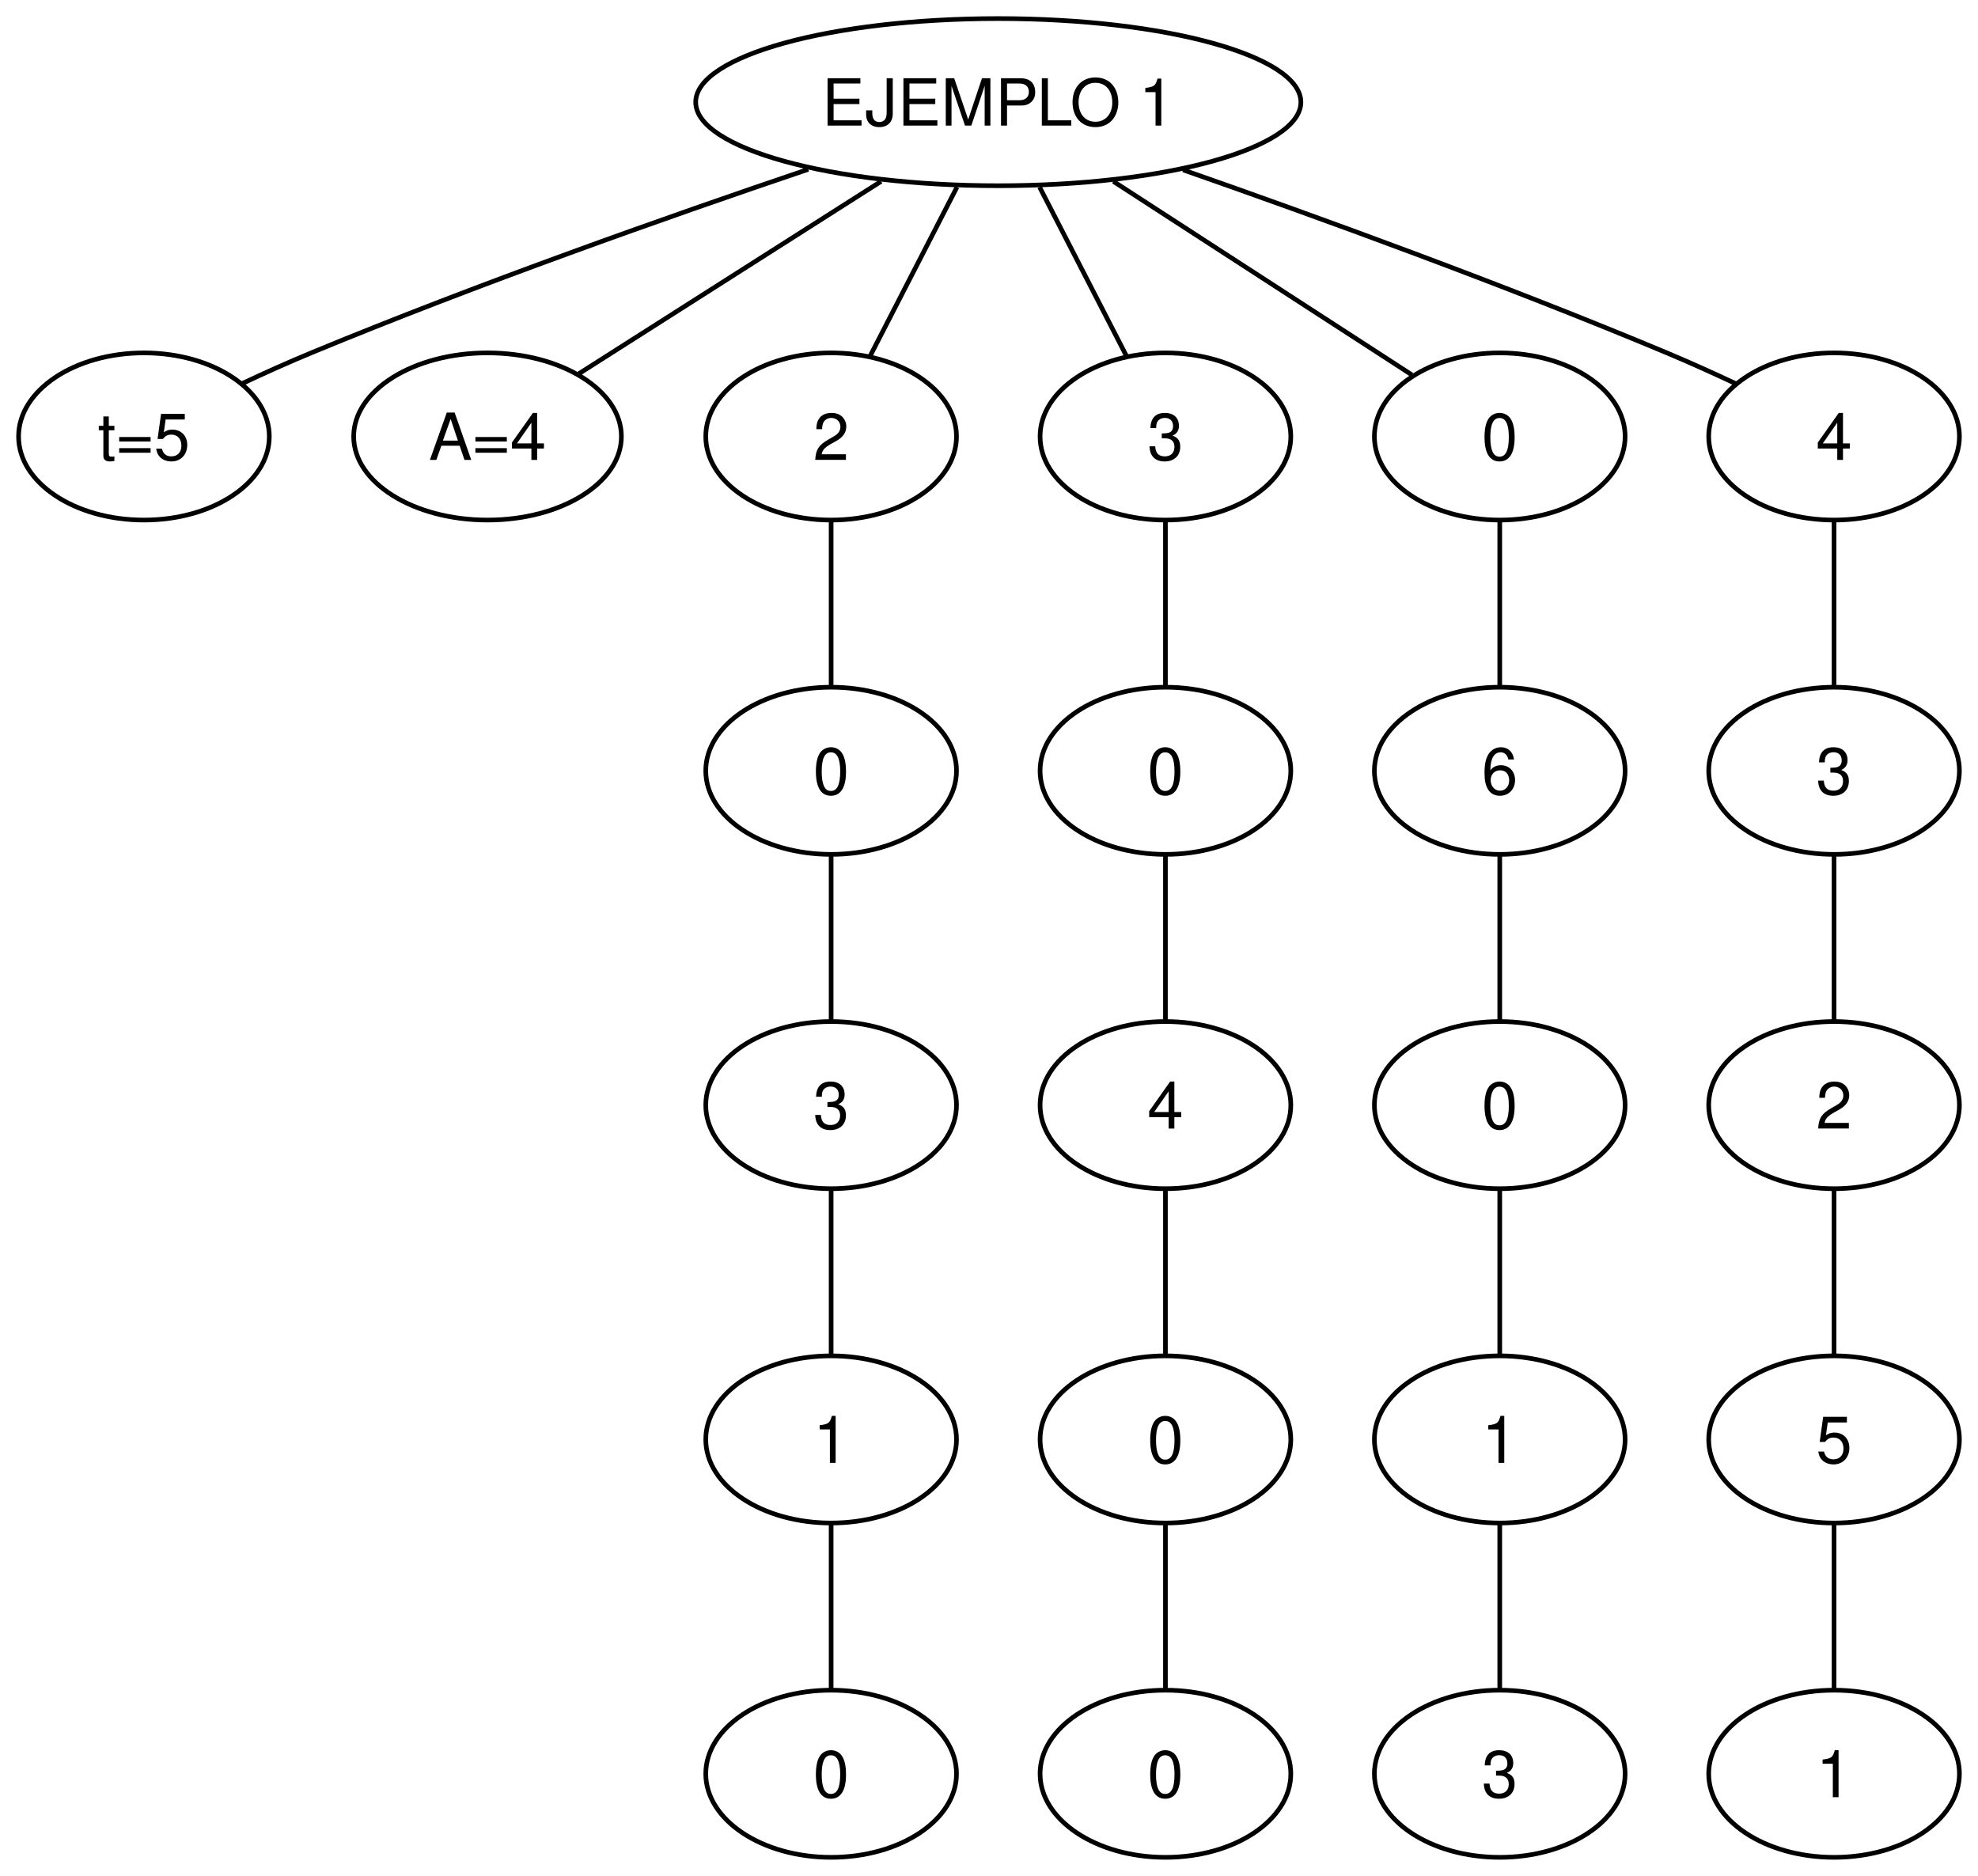
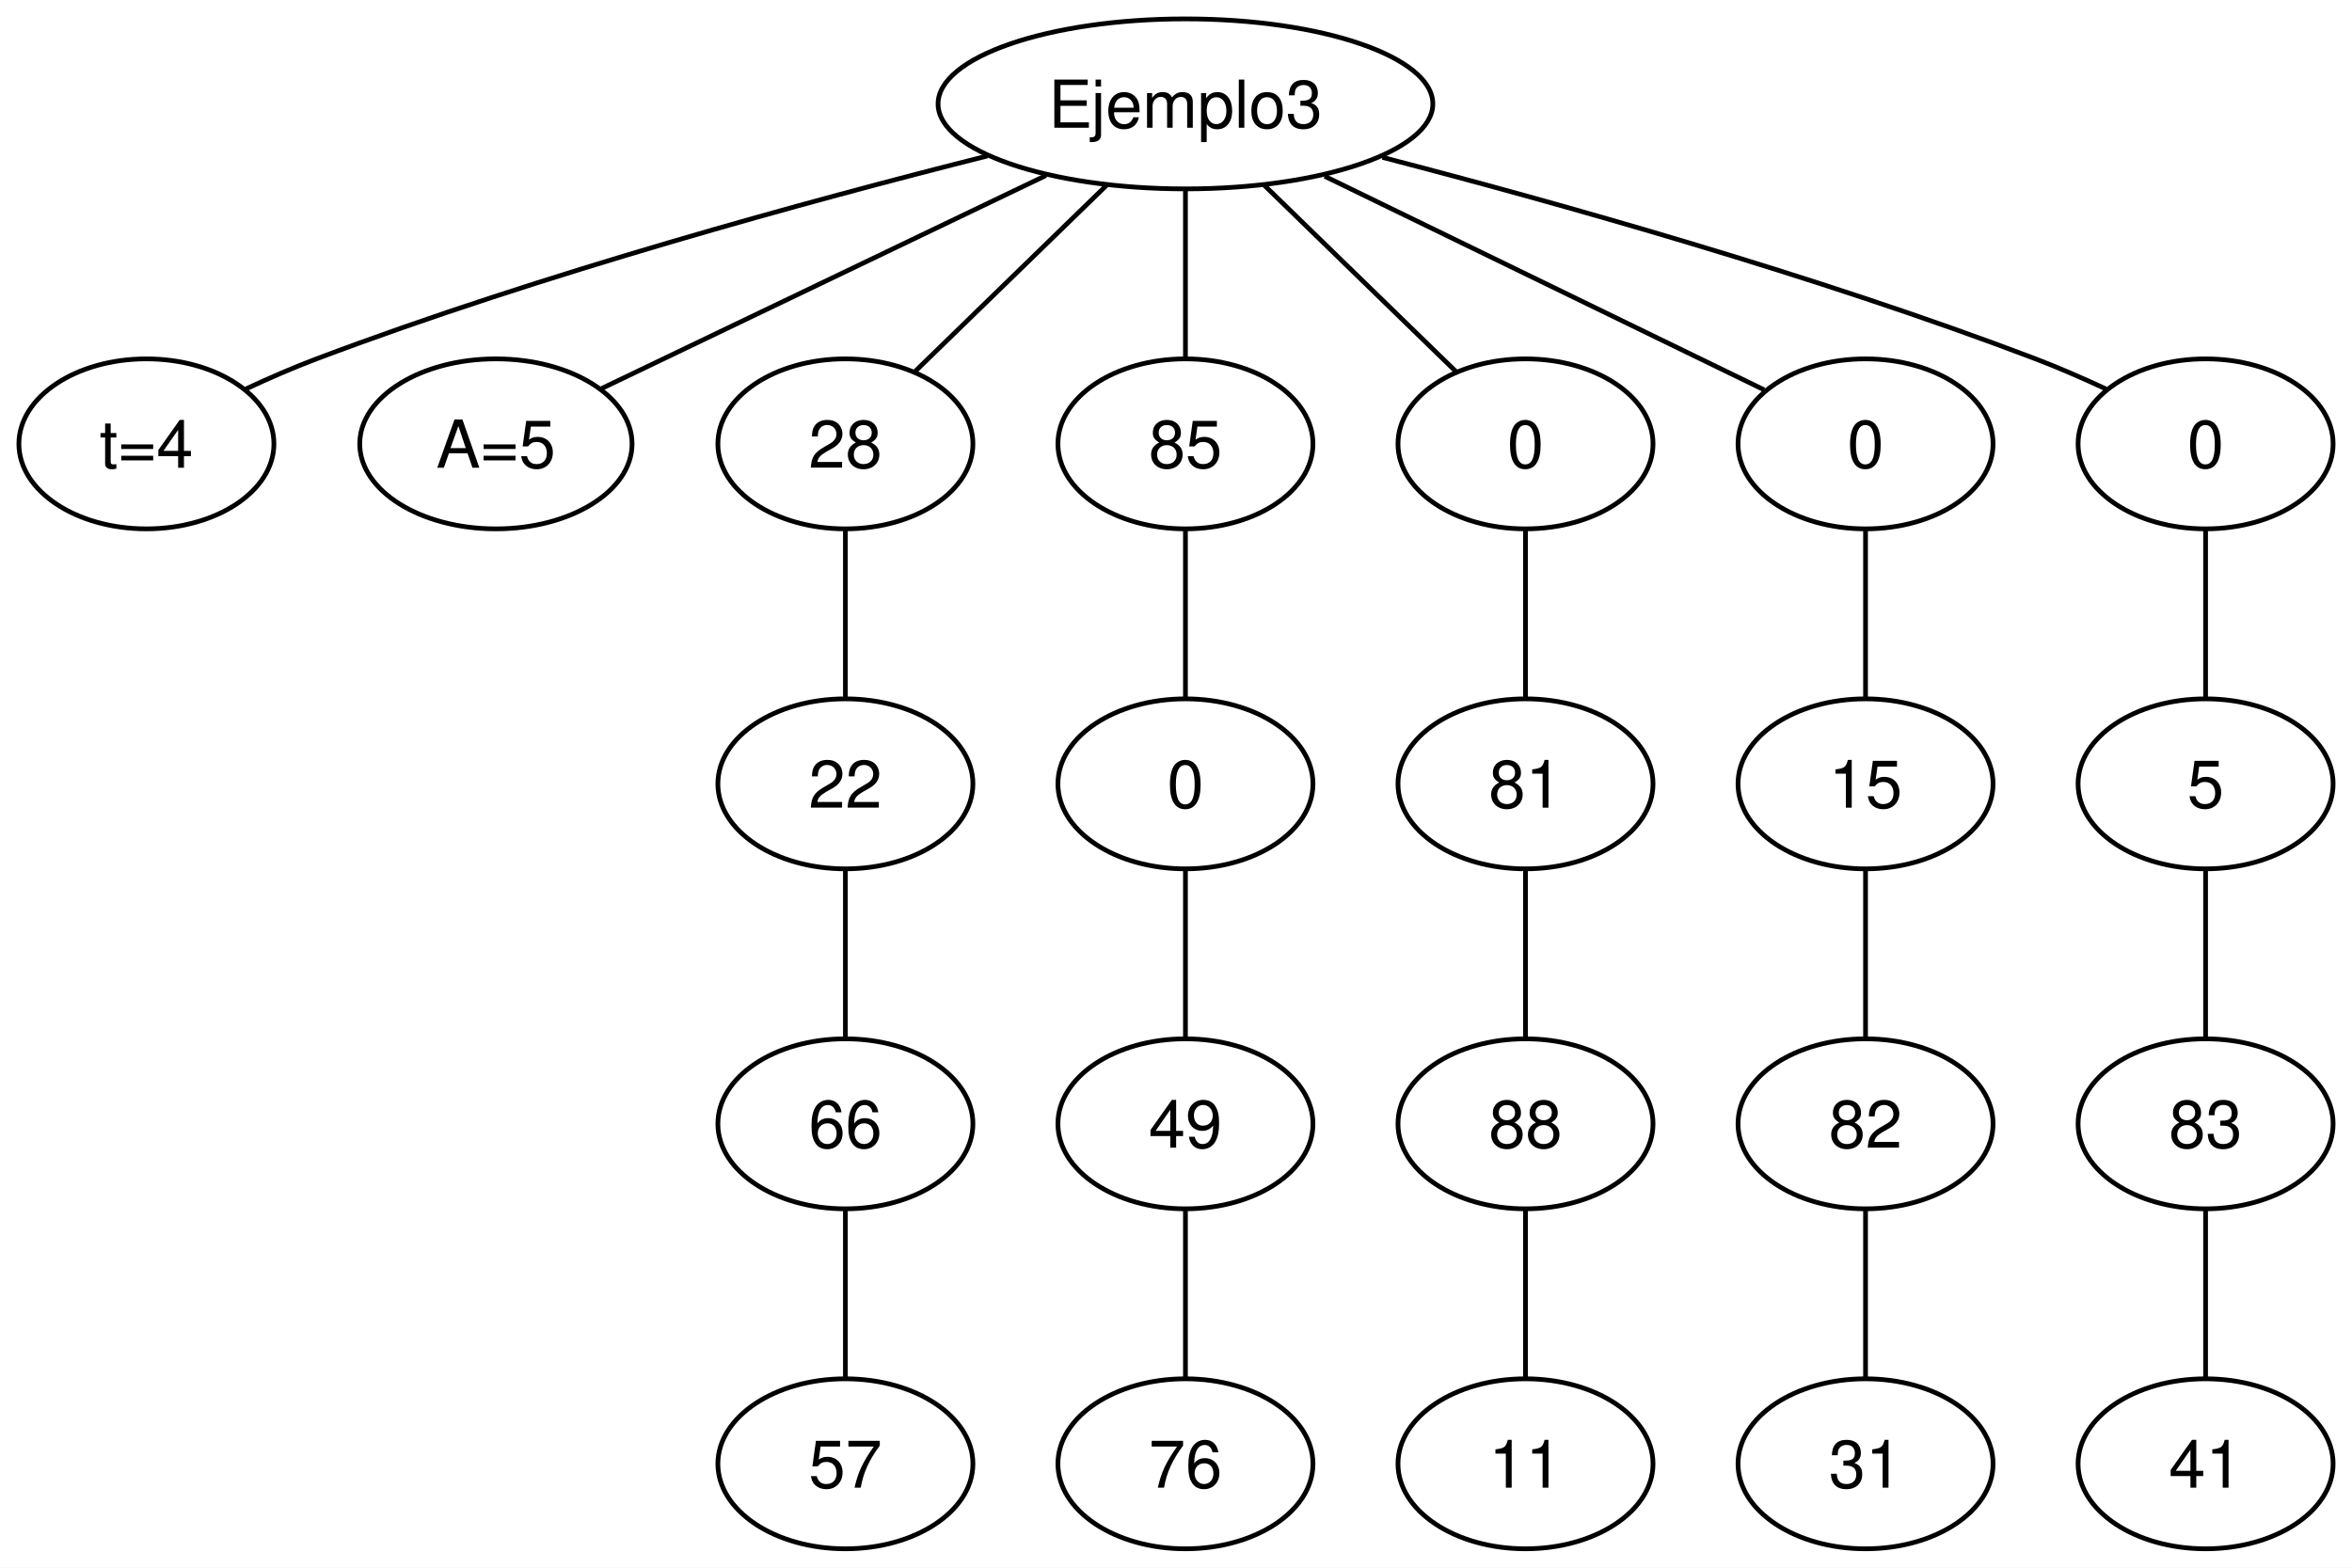
- <svg xmlns="http://www.w3.org/2000/svg" width="426pt" height="404pt" viewBox="0.00 0.00 426.00 404.00">
-   <g id="graph0" class="graph" transform="scale(1 1) rotate(0) translate(4 400)">
-     <polygon fill="white" stroke="none" points="-4,4 -4,-400 422,-400 422,4 -4,4" />
+ <svg xmlns="http://www.w3.org/2000/svg" width="498pt" height="332pt" viewBox="0.00 0.00 498.00 332.00">
+   <g id="graph0" class="graph" transform="scale(1 1) rotate(0) translate(4 328)">
+     <polygon fill="white" stroke="none" points="-4,4 -4,-328 494,-328 494,4 -4,4" />
    <g id="node1" class="node">
-       <ellipse fill="none" stroke="black" cx="211" cy="-378" rx="65.17" ry="18" />
-       <text text-anchor="middle" x="211" y="-372.95" font-family="Helvetica,Arial,sans-serif" font-size="14.00">EJEMPLO 1</text>
+       <ellipse fill="none" stroke="black" cx="247" cy="-306" rx="52.38" ry="18" />
+       <text text-anchor="middle" x="247" y="-300.95" font-family="Helvetica,Arial,sans-serif" font-size="14.00">Ejemplo3</text>
    </g>
    <g id="node2" class="node">
-       <ellipse fill="none" stroke="black" cx="27" cy="-306" rx="27" ry="18" />
-       <text text-anchor="middle" x="27" y="-300.95" font-family="Helvetica,Arial,sans-serif" font-size="14.00">t=5</text>
+       <ellipse fill="none" stroke="black" cx="27" cy="-234" rx="27" ry="18" />
+       <text text-anchor="middle" x="27" y="-228.95" font-family="Helvetica,Arial,sans-serif" font-size="14.00">t=4</text>
    </g>
    <g id="edge1" class="edge">
-       <path fill="none" stroke="black" d="M170.08,-363.54C140.13,-353.41 98.68,-338.77 63,-324 58.15,-321.99 53,-319.68 48.17,-317.41" />
+       <path fill="none" stroke="black" d="M205.09,-294.98C167.39,-285.48 110.74,-270.01 63,-252 58.09,-250.15 52.92,-247.89 48.08,-245.64" />
    </g>
    <g id="node3" class="node">
-       <ellipse fill="none" stroke="black" cx="101" cy="-306" rx="28.83" ry="18" />
-       <text text-anchor="middle" x="101" y="-300.95" font-family="Helvetica,Arial,sans-serif" font-size="14.00">A=4</text>
+       <ellipse fill="none" stroke="black" cx="101" cy="-234" rx="28.83" ry="18" />
+       <text text-anchor="middle" x="101" y="-228.95" font-family="Helvetica,Arial,sans-serif" font-size="14.00">A=5</text>
    </g>
    <g id="edge2" class="edge">
-       <path fill="none" stroke="black" d="M185.76,-360.94C165.97,-348.35 138.83,-331.07 120.64,-319.5" />
+       <path fill="none" stroke="black" d="M217.45,-290.83C189.62,-277.49 148.55,-257.8 123.35,-245.71" />
    </g>
    <g id="node4" class="node">
-       <ellipse fill="none" stroke="black" cx="175" cy="-306" rx="27" ry="18" />
-       <text text-anchor="middle" x="175" y="-300.95" font-family="Helvetica,Arial,sans-serif" font-size="14.00">2</text>
+       <ellipse fill="none" stroke="black" cx="175" cy="-234" rx="27" ry="18" />
+       <text text-anchor="middle" x="175" y="-228.95" font-family="Helvetica,Arial,sans-serif" font-size="14.00">28</text>
    </g>
    <g id="edge3" class="edge">
-       <path fill="none" stroke="black" d="M202.1,-359.7C196.35,-348.52 188.93,-334.08 183.3,-323.14" />
+       <path fill="none" stroke="black" d="M230.3,-288.76C218,-276.81 201.44,-260.71 189.66,-249.25" />
    </g>
    <g id="node5" class="node">
-       <ellipse fill="none" stroke="black" cx="247" cy="-306" rx="27" ry="18" />
-       <text text-anchor="middle" x="247" y="-300.95" font-family="Helvetica,Arial,sans-serif" font-size="14.00">3</text>
+       <ellipse fill="none" stroke="black" cx="247" cy="-234" rx="27" ry="18" />
+       <text text-anchor="middle" x="247" y="-228.95" font-family="Helvetica,Arial,sans-serif" font-size="14.00">85</text>
    </g>
    <g id="edge4" class="edge">
-       <path fill="none" stroke="black" d="M219.9,-359.7C225.65,-348.52 233.07,-334.08 238.7,-323.14" />
+       <path fill="none" stroke="black" d="M247,-287.7C247,-276.85 247,-262.92 247,-252.1" />
    </g>
    <g id="node6" class="node">
-       <ellipse fill="none" stroke="black" cx="319" cy="-306" rx="27" ry="18" />
-       <text text-anchor="middle" x="319" y="-300.95" font-family="Helvetica,Arial,sans-serif" font-size="14.00">0</text>
+       <ellipse fill="none" stroke="black" cx="319" cy="-234" rx="27" ry="18" />
+       <text text-anchor="middle" x="319" y="-228.95" font-family="Helvetica,Arial,sans-serif" font-size="14.00">0</text>
    </g>
    <g id="edge5" class="edge">
-       <path fill="none" stroke="black" d="M235.78,-360.94C255.33,-348.27 282.2,-330.85 300.06,-319.28" />
+       <path fill="none" stroke="black" d="M263.7,-288.76C276,-276.81 292.56,-260.71 304.34,-249.25" />
    </g>
    <g id="node7" class="node">
-       <ellipse fill="none" stroke="black" cx="391" cy="-306" rx="27" ry="18" />
-       <text text-anchor="middle" x="391" y="-300.95" font-family="Helvetica,Arial,sans-serif" font-size="14.00">4</text>
+       <ellipse fill="none" stroke="black" cx="391" cy="-234" rx="27" ry="18" />
+       <text text-anchor="middle" x="391" y="-228.95" font-family="Helvetica,Arial,sans-serif" font-size="14.00">0</text>
    </g>
    <g id="edge6" class="edge">
-       <path fill="none" stroke="black" d="M250.79,-363.42C279.91,-353.23 320.24,-338.57 355,-324 359.84,-321.97 364.99,-319.65 369.82,-317.38" />
+       <path fill="none" stroke="black" d="M276.49,-290.67C304.14,-277.23 344.81,-257.45 369.51,-245.45" />
    </g>
    <g id="node8" class="node">
-       <ellipse fill="none" stroke="black" cx="175" cy="-234" rx="27" ry="18" />
-       <text text-anchor="middle" x="175" y="-228.95" font-family="Helvetica,Arial,sans-serif" font-size="14.00">0</text>
+       <ellipse fill="none" stroke="black" cx="463" cy="-234" rx="27" ry="18" />
+       <text text-anchor="middle" x="463" y="-228.95" font-family="Helvetica,Arial,sans-serif" font-size="14.00">0</text>
    </g>
    <g id="edge7" class="edge">
-       <path fill="none" stroke="black" d="M175,-287.7C175,-276.85 175,-262.92 175,-252.1" />
+       <path fill="none" stroke="black" d="M288.71,-294.68C325.58,-285.1 380.57,-269.68 427,-252 431.91,-250.13 437.08,-247.87 441.92,-245.62" />
    </g>
    <g id="node9" class="node">
-       <ellipse fill="none" stroke="black" cx="247" cy="-234" rx="27" ry="18" />
-       <text text-anchor="middle" x="247" y="-228.95" font-family="Helvetica,Arial,sans-serif" font-size="14.00">0</text>
+       <ellipse fill="none" stroke="black" cx="175" cy="-162" rx="27" ry="18" />
+       <text text-anchor="middle" x="175" y="-156.95" font-family="Helvetica,Arial,sans-serif" font-size="14.00">22</text>
    </g>
    <g id="edge8" class="edge">
-       <path fill="none" stroke="black" d="M247,-287.7C247,-276.85 247,-262.92 247,-252.1" />
+       <path fill="none" stroke="black" d="M175,-215.7C175,-204.85 175,-190.92 175,-180.1" />
    </g>
    <g id="node10" class="node">
-       <ellipse fill="none" stroke="black" cx="319" cy="-234" rx="27" ry="18" />
-       <text text-anchor="middle" x="319" y="-228.95" font-family="Helvetica,Arial,sans-serif" font-size="14.00">6</text>
+       <ellipse fill="none" stroke="black" cx="247" cy="-162" rx="27" ry="18" />
+       <text text-anchor="middle" x="247" y="-156.95" font-family="Helvetica,Arial,sans-serif" font-size="14.00">0</text>
    </g>
    <g id="edge9" class="edge">
-       <path fill="none" stroke="black" d="M319,-287.7C319,-276.85 319,-262.92 319,-252.1" />
+       <path fill="none" stroke="black" d="M247,-215.7C247,-204.85 247,-190.92 247,-180.1" />
    </g>
    <g id="node11" class="node">
-       <ellipse fill="none" stroke="black" cx="391" cy="-234" rx="27" ry="18" />
-       <text text-anchor="middle" x="391" y="-228.95" font-family="Helvetica,Arial,sans-serif" font-size="14.00">3</text>
+       <ellipse fill="none" stroke="black" cx="319" cy="-162" rx="27" ry="18" />
+       <text text-anchor="middle" x="319" y="-156.95" font-family="Helvetica,Arial,sans-serif" font-size="14.00">81</text>
    </g>
    <g id="edge10" class="edge">
-       <path fill="none" stroke="black" d="M391,-287.7C391,-276.85 391,-262.92 391,-252.1" />
+       <path fill="none" stroke="black" d="M319,-215.7C319,-204.85 319,-190.92 319,-180.1" />
    </g>
    <g id="node12" class="node">
-       <ellipse fill="none" stroke="black" cx="175" cy="-162" rx="27" ry="18" />
-       <text text-anchor="middle" x="175" y="-156.95" font-family="Helvetica,Arial,sans-serif" font-size="14.00">3</text>
+       <ellipse fill="none" stroke="black" cx="391" cy="-162" rx="27" ry="18" />
+       <text text-anchor="middle" x="391" y="-156.95" font-family="Helvetica,Arial,sans-serif" font-size="14.00">15</text>
    </g>
    <g id="edge11" class="edge">
-       <path fill="none" stroke="black" d="M175,-215.7C175,-204.85 175,-190.92 175,-180.1" />
+       <path fill="none" stroke="black" d="M391,-215.7C391,-204.85 391,-190.92 391,-180.1" />
    </g>
    <g id="node13" class="node">
-       <ellipse fill="none" stroke="black" cx="247" cy="-162" rx="27" ry="18" />
-       <text text-anchor="middle" x="247" y="-156.95" font-family="Helvetica,Arial,sans-serif" font-size="14.00">4</text>
+       <ellipse fill="none" stroke="black" cx="463" cy="-162" rx="27" ry="18" />
+       <text text-anchor="middle" x="463" y="-156.95" font-family="Helvetica,Arial,sans-serif" font-size="14.00">5</text>
    </g>
    <g id="edge12" class="edge">
-       <path fill="none" stroke="black" d="M247,-215.7C247,-204.85 247,-190.92 247,-180.1" />
+       <path fill="none" stroke="black" d="M463,-215.7C463,-204.85 463,-190.92 463,-180.1" />
    </g>
    <g id="node14" class="node">
-       <ellipse fill="none" stroke="black" cx="319" cy="-162" rx="27" ry="18" />
-       <text text-anchor="middle" x="319" y="-156.95" font-family="Helvetica,Arial,sans-serif" font-size="14.00">0</text>
+       <ellipse fill="none" stroke="black" cx="175" cy="-90" rx="27" ry="18" />
+       <text text-anchor="middle" x="175" y="-84.95" font-family="Helvetica,Arial,sans-serif" font-size="14.00">66</text>
    </g>
    <g id="edge13" class="edge">
-       <path fill="none" stroke="black" d="M319,-215.7C319,-204.85 319,-190.92 319,-180.1" />
+       <path fill="none" stroke="black" d="M175,-143.7C175,-132.85 175,-118.92 175,-108.1" />
    </g>
    <g id="node15" class="node">
-       <ellipse fill="none" stroke="black" cx="391" cy="-162" rx="27" ry="18" />
-       <text text-anchor="middle" x="391" y="-156.95" font-family="Helvetica,Arial,sans-serif" font-size="14.00">2</text>
+       <ellipse fill="none" stroke="black" cx="247" cy="-90" rx="27" ry="18" />
+       <text text-anchor="middle" x="247" y="-84.95" font-family="Helvetica,Arial,sans-serif" font-size="14.00">49</text>
    </g>
    <g id="edge14" class="edge">
-       <path fill="none" stroke="black" d="M391,-215.7C391,-204.85 391,-190.92 391,-180.1" />
+       <path fill="none" stroke="black" d="M247,-143.7C247,-132.85 247,-118.92 247,-108.1" />
    </g>
    <g id="node16" class="node">
-       <ellipse fill="none" stroke="black" cx="175" cy="-90" rx="27" ry="18" />
-       <text text-anchor="middle" x="175" y="-84.95" font-family="Helvetica,Arial,sans-serif" font-size="14.00">1</text>
+       <ellipse fill="none" stroke="black" cx="319" cy="-90" rx="27" ry="18" />
+       <text text-anchor="middle" x="319" y="-84.95" font-family="Helvetica,Arial,sans-serif" font-size="14.00">88</text>
    </g>
    <g id="edge15" class="edge">
-       <path fill="none" stroke="black" d="M175,-143.7C175,-132.85 175,-118.92 175,-108.1" />
+       <path fill="none" stroke="black" d="M319,-143.7C319,-132.85 319,-118.92 319,-108.1" />
    </g>
    <g id="node17" class="node">
-       <ellipse fill="none" stroke="black" cx="247" cy="-90" rx="27" ry="18" />
-       <text text-anchor="middle" x="247" y="-84.95" font-family="Helvetica,Arial,sans-serif" font-size="14.00">0</text>
+       <ellipse fill="none" stroke="black" cx="391" cy="-90" rx="27" ry="18" />
+       <text text-anchor="middle" x="391" y="-84.95" font-family="Helvetica,Arial,sans-serif" font-size="14.00">82</text>
    </g>
    <g id="edge16" class="edge">
-       <path fill="none" stroke="black" d="M247,-143.7C247,-132.85 247,-118.92 247,-108.1" />
+       <path fill="none" stroke="black" d="M391,-143.7C391,-132.85 391,-118.92 391,-108.1" />
    </g>
    <g id="node18" class="node">
-       <ellipse fill="none" stroke="black" cx="319" cy="-90" rx="27" ry="18" />
-       <text text-anchor="middle" x="319" y="-84.95" font-family="Helvetica,Arial,sans-serif" font-size="14.00">1</text>
+       <ellipse fill="none" stroke="black" cx="463" cy="-90" rx="27" ry="18" />
+       <text text-anchor="middle" x="463" y="-84.95" font-family="Helvetica,Arial,sans-serif" font-size="14.00">83</text>
    </g>
    <g id="edge17" class="edge">
-       <path fill="none" stroke="black" d="M319,-143.7C319,-132.85 319,-118.92 319,-108.1" />
+       <path fill="none" stroke="black" d="M463,-143.7C463,-132.85 463,-118.92 463,-108.1" />
    </g>
    <g id="node19" class="node">
-       <ellipse fill="none" stroke="black" cx="391" cy="-90" rx="27" ry="18" />
-       <text text-anchor="middle" x="391" y="-84.95" font-family="Helvetica,Arial,sans-serif" font-size="14.00">5</text>
+       <ellipse fill="none" stroke="black" cx="175" cy="-18" rx="27" ry="18" />
+       <text text-anchor="middle" x="175" y="-12.95" font-family="Helvetica,Arial,sans-serif" font-size="14.00">57</text>
    </g>
    <g id="edge18" class="edge">
-       <path fill="none" stroke="black" d="M391,-143.7C391,-132.85 391,-118.92 391,-108.1" />
+       <path fill="none" stroke="black" d="M175,-71.7C175,-60.85 175,-46.92 175,-36.1" />
    </g>
    <g id="node20" class="node">
-       <ellipse fill="none" stroke="black" cx="175" cy="-18" rx="27" ry="18" />
-       <text text-anchor="middle" x="175" y="-12.95" font-family="Helvetica,Arial,sans-serif" font-size="14.00">0</text>
+       <ellipse fill="none" stroke="black" cx="247" cy="-18" rx="27" ry="18" />
+       <text text-anchor="middle" x="247" y="-12.95" font-family="Helvetica,Arial,sans-serif" font-size="14.00">76</text>
    </g>
    <g id="edge19" class="edge">
-       <path fill="none" stroke="black" d="M175,-71.7C175,-60.85 175,-46.92 175,-36.1" />
+       <path fill="none" stroke="black" d="M247,-71.7C247,-60.85 247,-46.92 247,-36.1" />
    </g>
    <g id="node21" class="node">
-       <ellipse fill="none" stroke="black" cx="247" cy="-18" rx="27" ry="18" />
-       <text text-anchor="middle" x="247" y="-12.95" font-family="Helvetica,Arial,sans-serif" font-size="14.00">0</text>
+       <ellipse fill="none" stroke="black" cx="319" cy="-18" rx="27" ry="18" />
+       <text text-anchor="middle" x="319" y="-12.95" font-family="Helvetica,Arial,sans-serif" font-size="14.00">11</text>
    </g>
    <g id="edge20" class="edge">
-       <path fill="none" stroke="black" d="M247,-71.7C247,-60.85 247,-46.92 247,-36.1" />
+       <path fill="none" stroke="black" d="M319,-71.7C319,-60.85 319,-46.92 319,-36.1" />
    </g>
    <g id="node22" class="node">
-       <ellipse fill="none" stroke="black" cx="319" cy="-18" rx="27" ry="18" />
-       <text text-anchor="middle" x="319" y="-12.95" font-family="Helvetica,Arial,sans-serif" font-size="14.00">3</text>
+       <ellipse fill="none" stroke="black" cx="391" cy="-18" rx="27" ry="18" />
+       <text text-anchor="middle" x="391" y="-12.95" font-family="Helvetica,Arial,sans-serif" font-size="14.00">31</text>
    </g>
    <g id="edge21" class="edge">
-       <path fill="none" stroke="black" d="M319,-71.7C319,-60.85 319,-46.92 319,-36.1" />
+       <path fill="none" stroke="black" d="M391,-71.7C391,-60.85 391,-46.92 391,-36.1" />
    </g>
    <g id="node23" class="node">
-       <ellipse fill="none" stroke="black" cx="391" cy="-18" rx="27" ry="18" />
-       <text text-anchor="middle" x="391" y="-12.95" font-family="Helvetica,Arial,sans-serif" font-size="14.00">1</text>
+       <ellipse fill="none" stroke="black" cx="463" cy="-18" rx="27" ry="18" />
+       <text text-anchor="middle" x="463" y="-12.95" font-family="Helvetica,Arial,sans-serif" font-size="14.00">41</text>
    </g>
    <g id="edge22" class="edge">
-       <path fill="none" stroke="black" d="M391,-71.7C391,-60.85 391,-46.92 391,-36.1" />
+       <path fill="none" stroke="black" d="M463,-71.7C463,-60.85 463,-46.92 463,-36.1" />
    </g>
  </g>
</svg>
